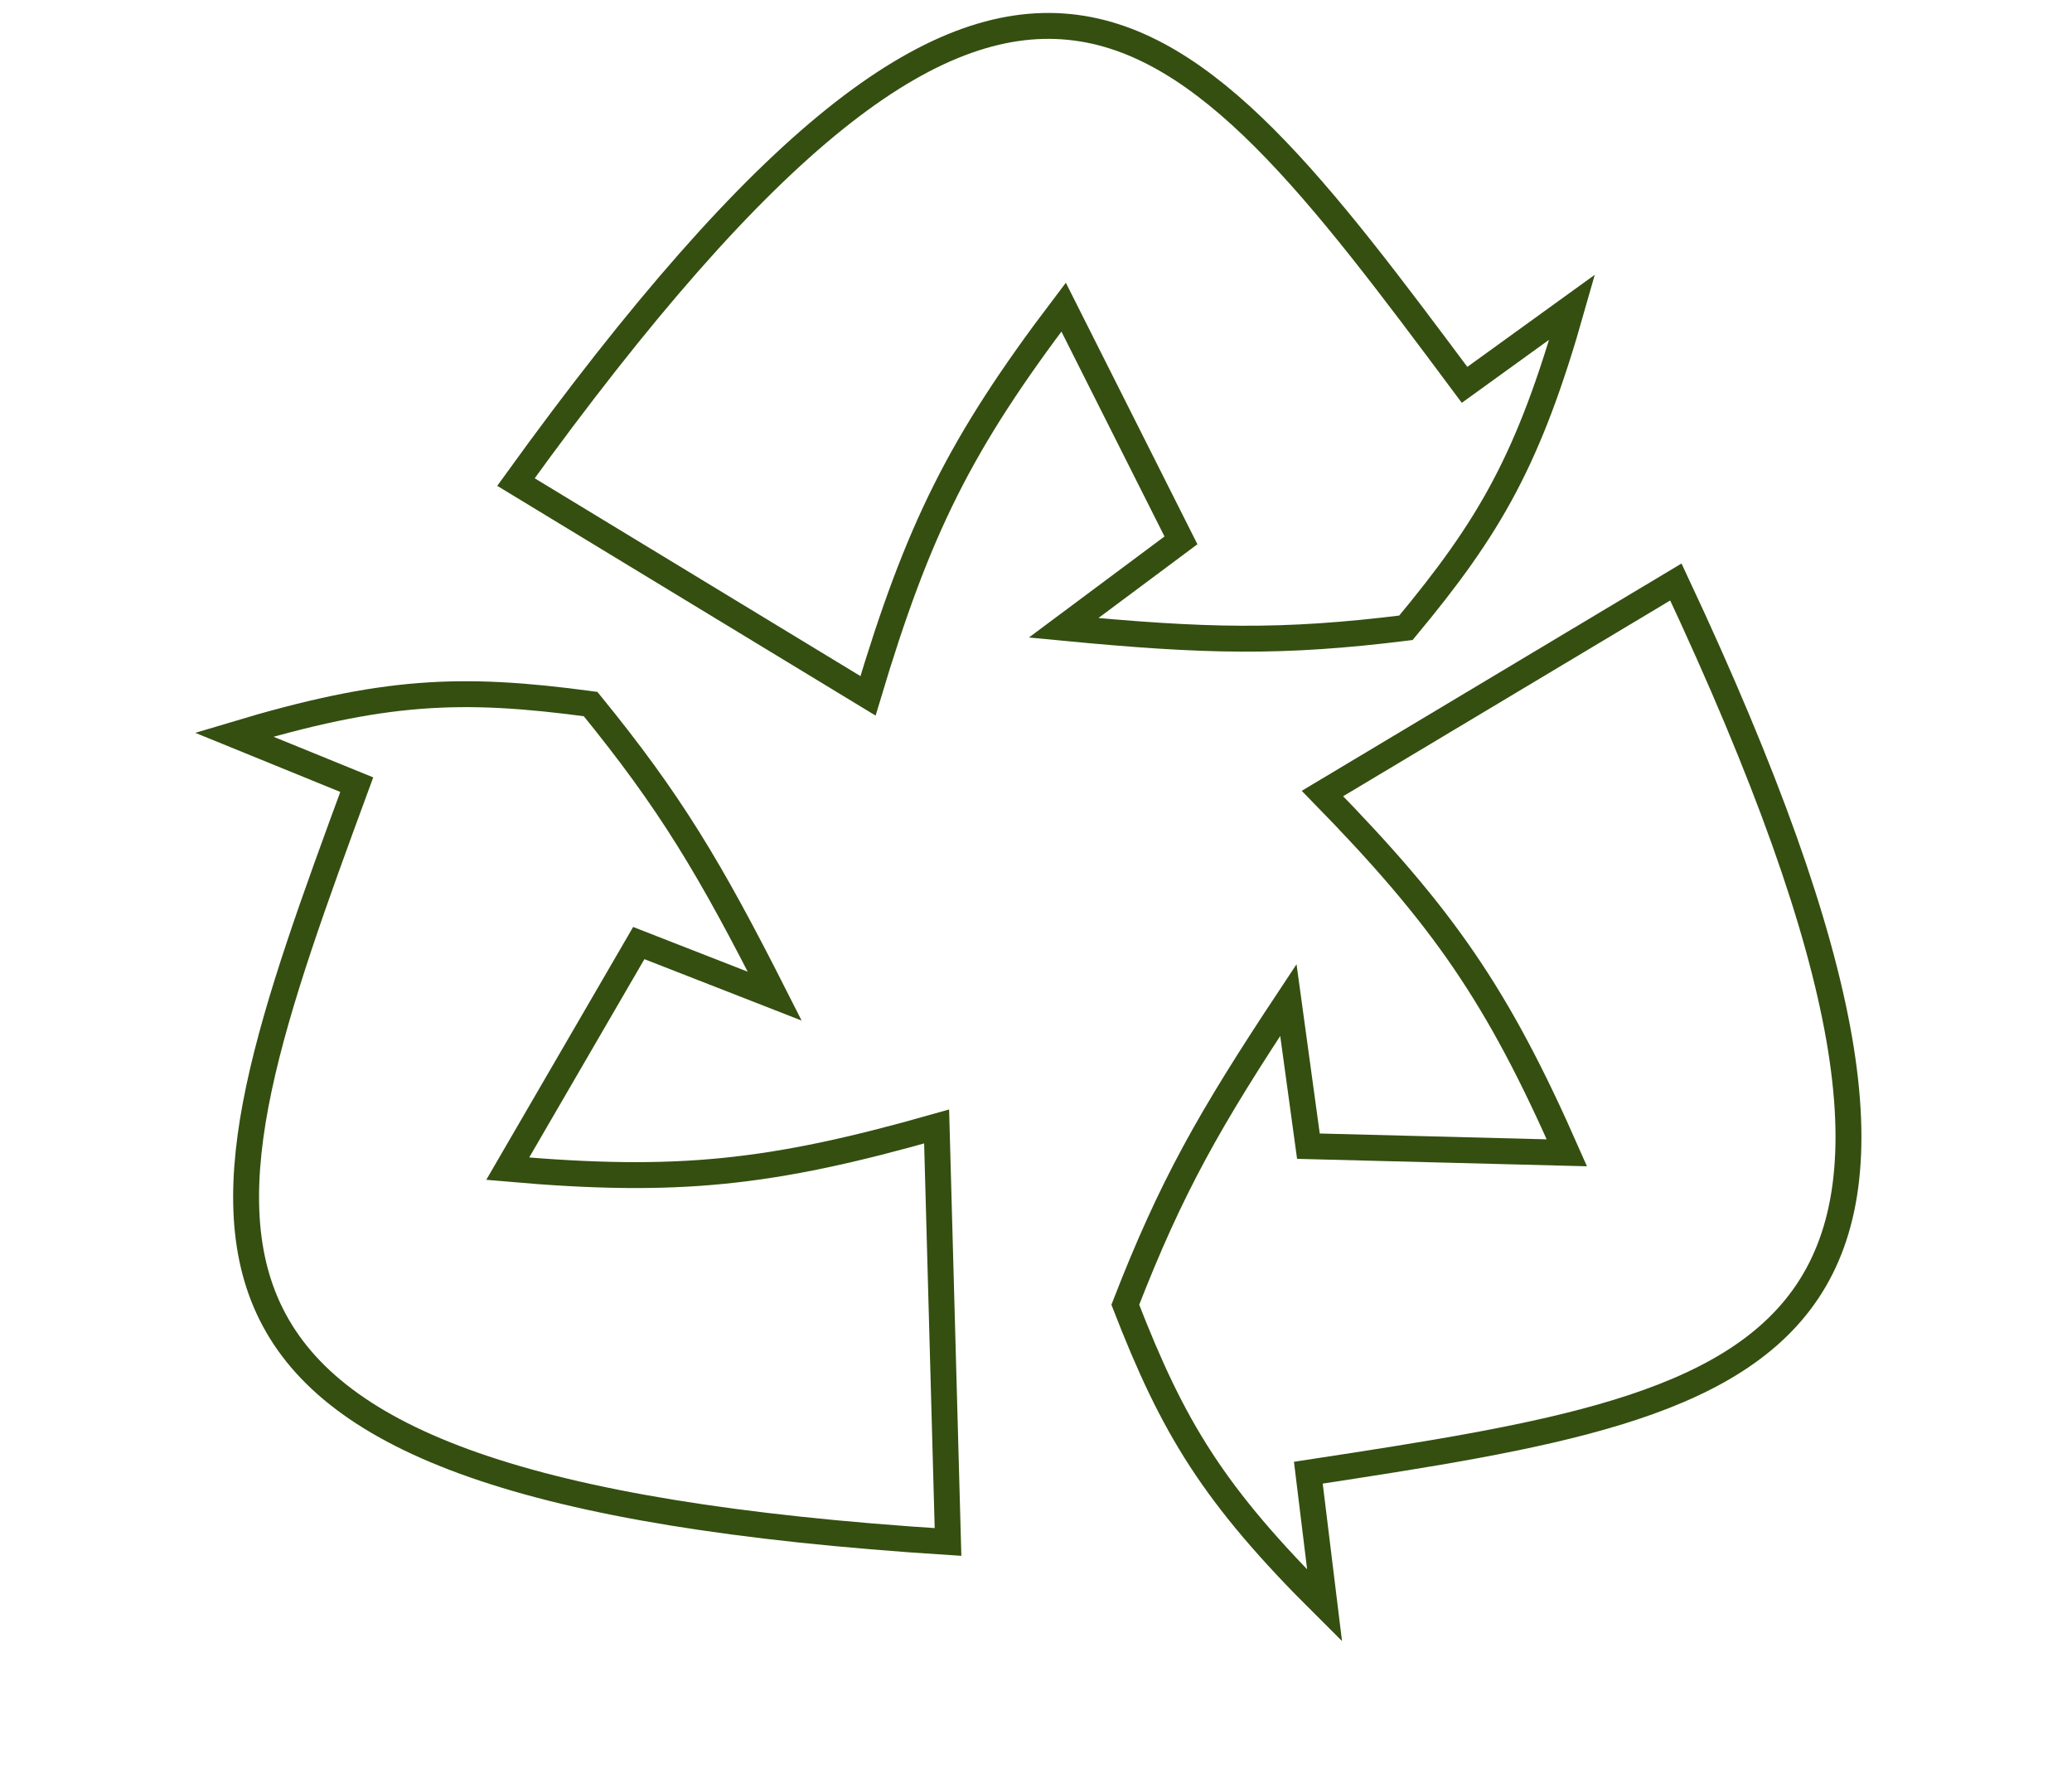
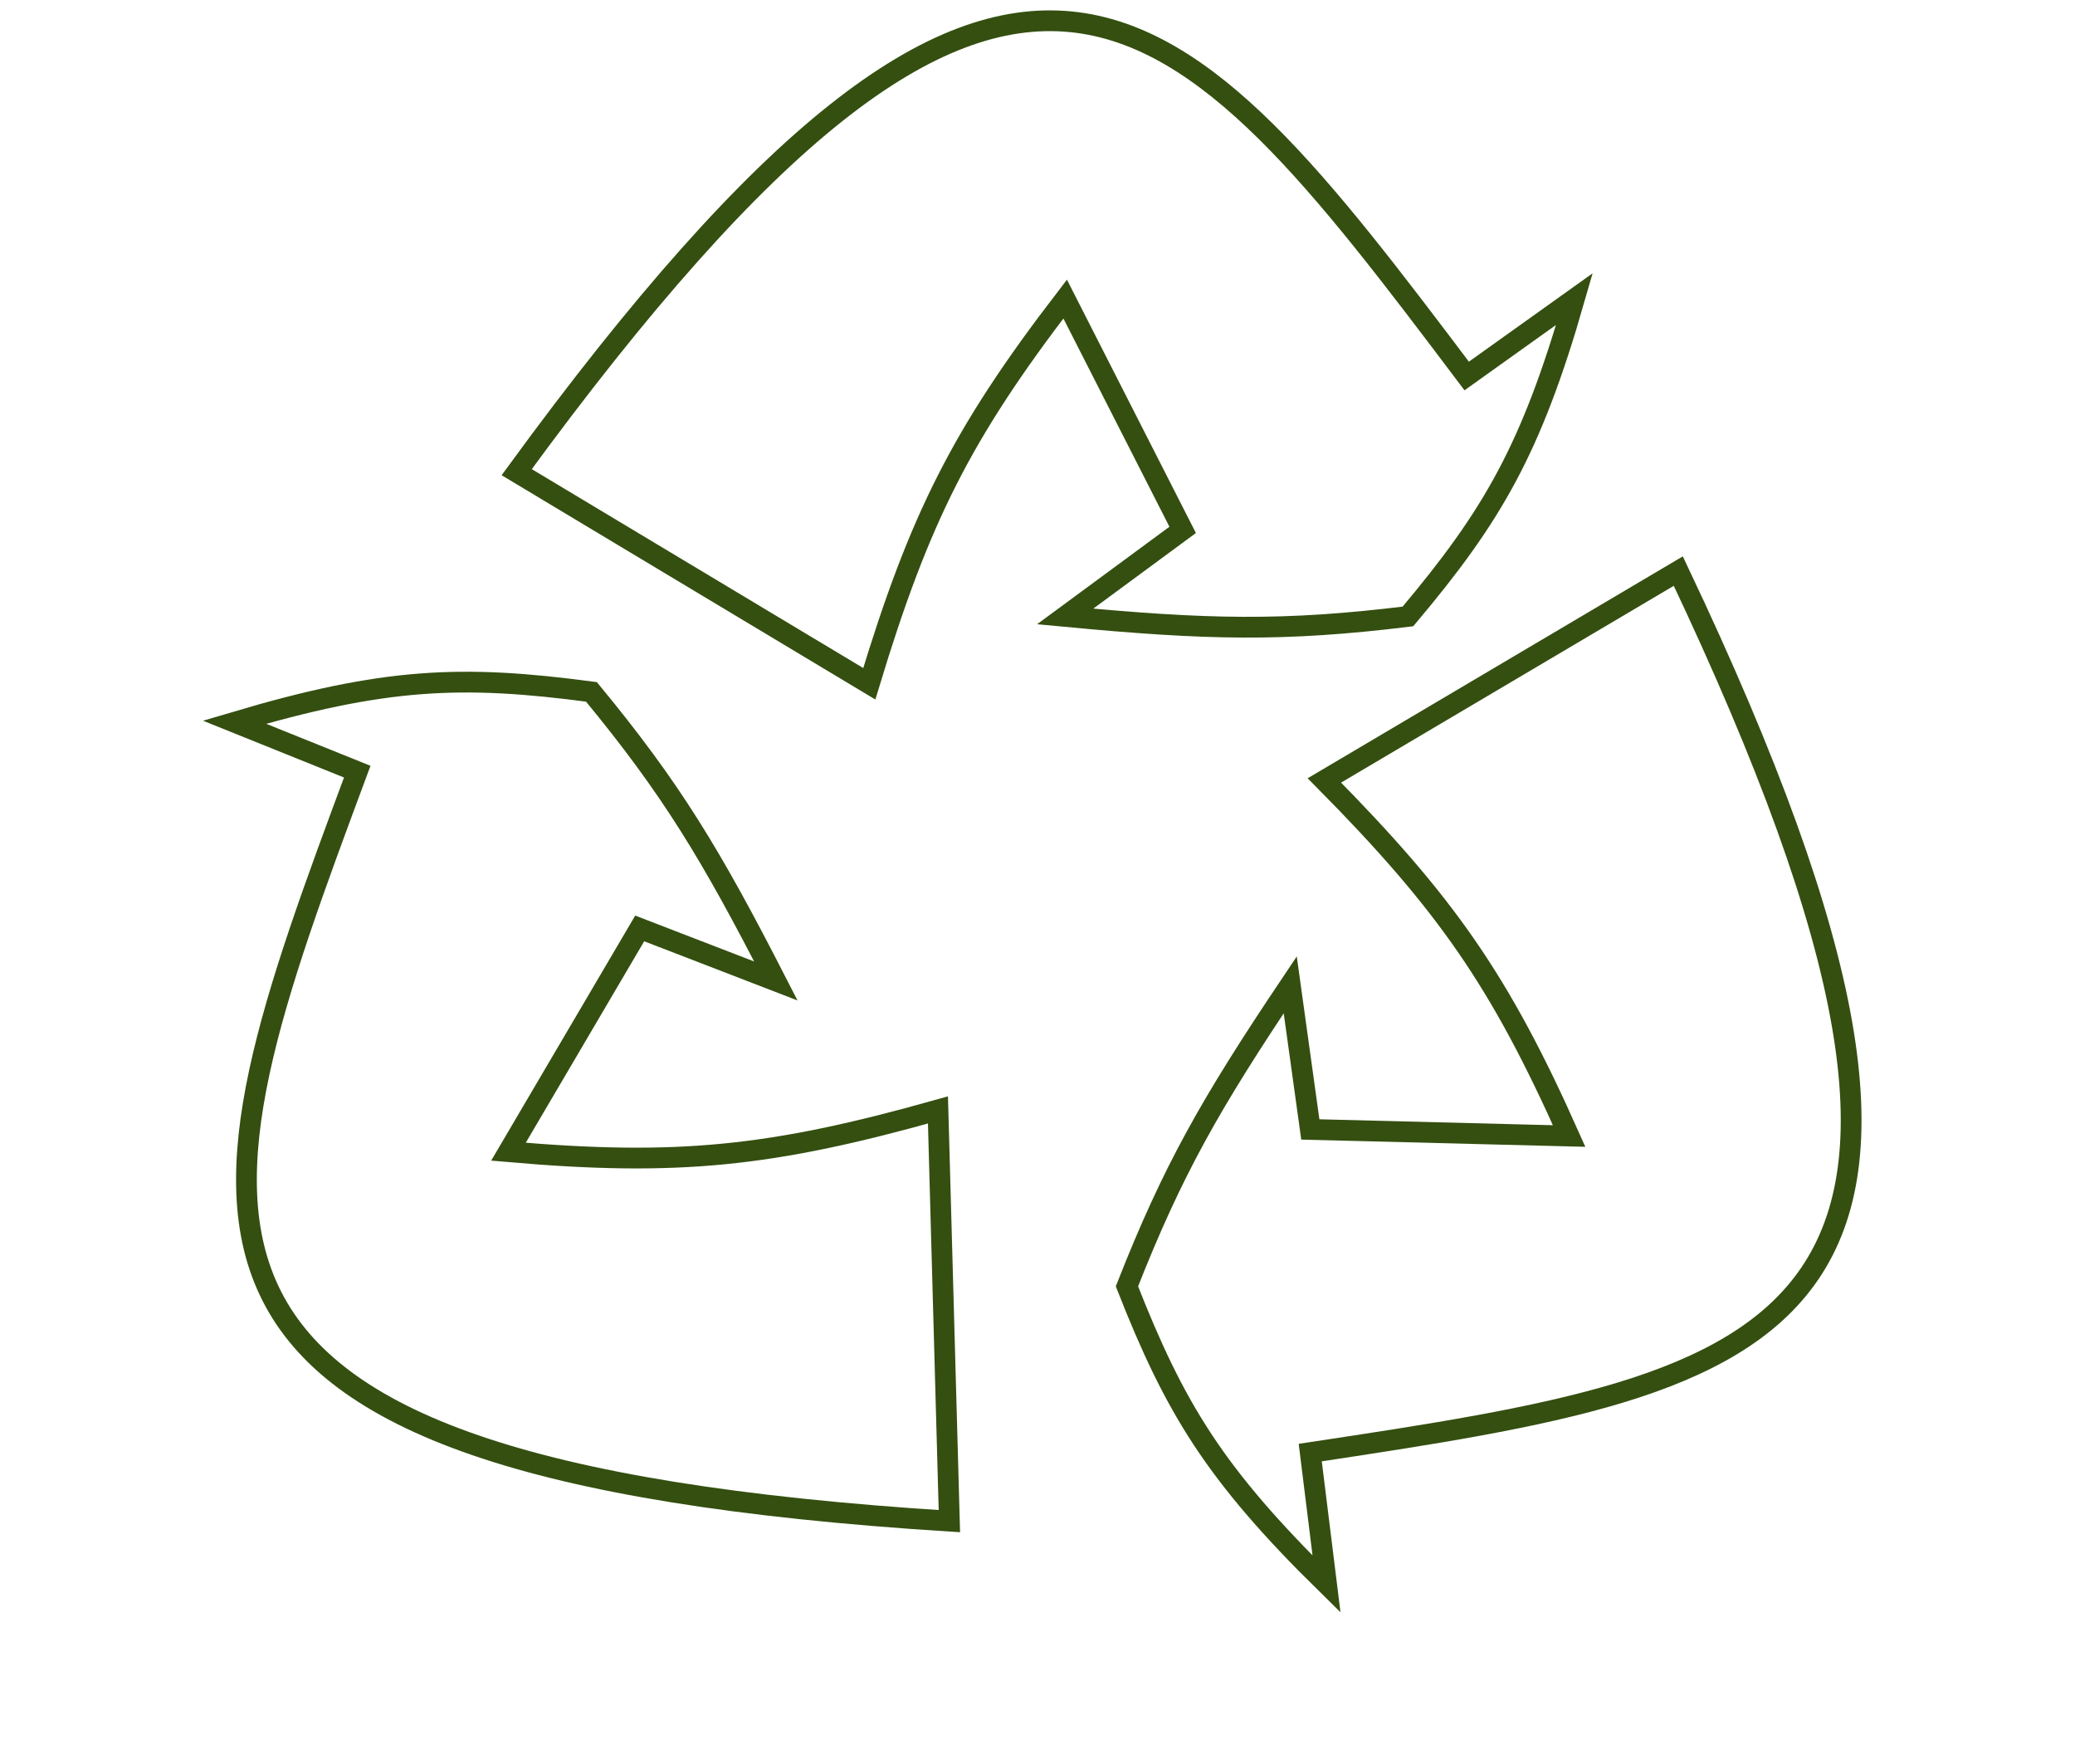
- <svg xmlns="http://www.w3.org/2000/svg" width="80" height="69" viewBox="0 0 80 69" fill="none">
-   <path d="M60.701 11.856L56.547 14.857C45.34 -0.179 39.27 -8.202 19.921 18.609L33.514 26.862C35.446 20.409 37.072 17.121 41.066 11.856L45.597 20.86L41.066 24.236C46.547 24.761 49.483 24.83 54.282 24.236C57.535 20.325 59.036 17.729 60.701 11.856Z" stroke="#344F10" />
-   <path d="M51.143 61.979L50.515 56.852C68.914 54.041 78.775 52.461 64.706 22.467L51.061 30.633C55.746 35.427 57.827 38.441 60.497 44.503L50.518 44.247L49.744 38.605C46.677 43.234 45.219 45.813 43.448 50.368C45.295 55.126 46.835 57.7 51.143 61.979Z" stroke="#344F10" />
-   <path d="M9.04 28.362L13.774 30.291C7.282 47.943 3.866 57.439 36.603 59.527L36.163 43.487C29.749 45.31 26.136 45.691 19.603 45.116L24.663 36.406L29.913 38.456C27.401 33.496 25.879 30.955 22.803 27.179C17.796 26.507 14.826 26.623 9.04 28.362Z" stroke="#344F10" />
+ <svg xmlns="http://www.w3.org/2000/svg" width="100" height="85" viewBox="0 0 100 85" fill="none">
+   <path d="M75.876 14.41L70.684 18.118C56.675 -0.456 49.088 -10.367 24.901 22.752L41.893 32.948C44.308 24.976 46.34 20.914 51.333 14.41L56.996 25.533L51.333 29.704C58.184 30.352 61.853 30.437 67.852 29.704C71.919 24.872 73.795 21.665 75.876 14.41Z" stroke="#344F10" />
+   <path d="M63.929 76.327L63.144 69.994C86.143 66.521 98.468 64.57 80.882 27.518L63.826 37.606C69.682 43.528 72.284 47.25 75.622 54.74L63.148 54.423L62.18 47.454C58.346 53.171 56.524 56.358 54.31 61.984C56.619 67.862 58.544 71.041 63.929 76.327Z" stroke="#344F10" />
+   <path d="M11.3 34.8L17.217 37.183C9.103 58.989 4.833 70.719 45.753 73.298L45.203 53.484C37.186 55.736 32.67 56.207 24.504 55.496L30.829 44.737L37.391 47.269C34.252 41.143 32.349 38.003 28.504 33.339C22.245 32.508 18.533 32.652 11.3 34.8Z" stroke="#344F10" />
</svg>
